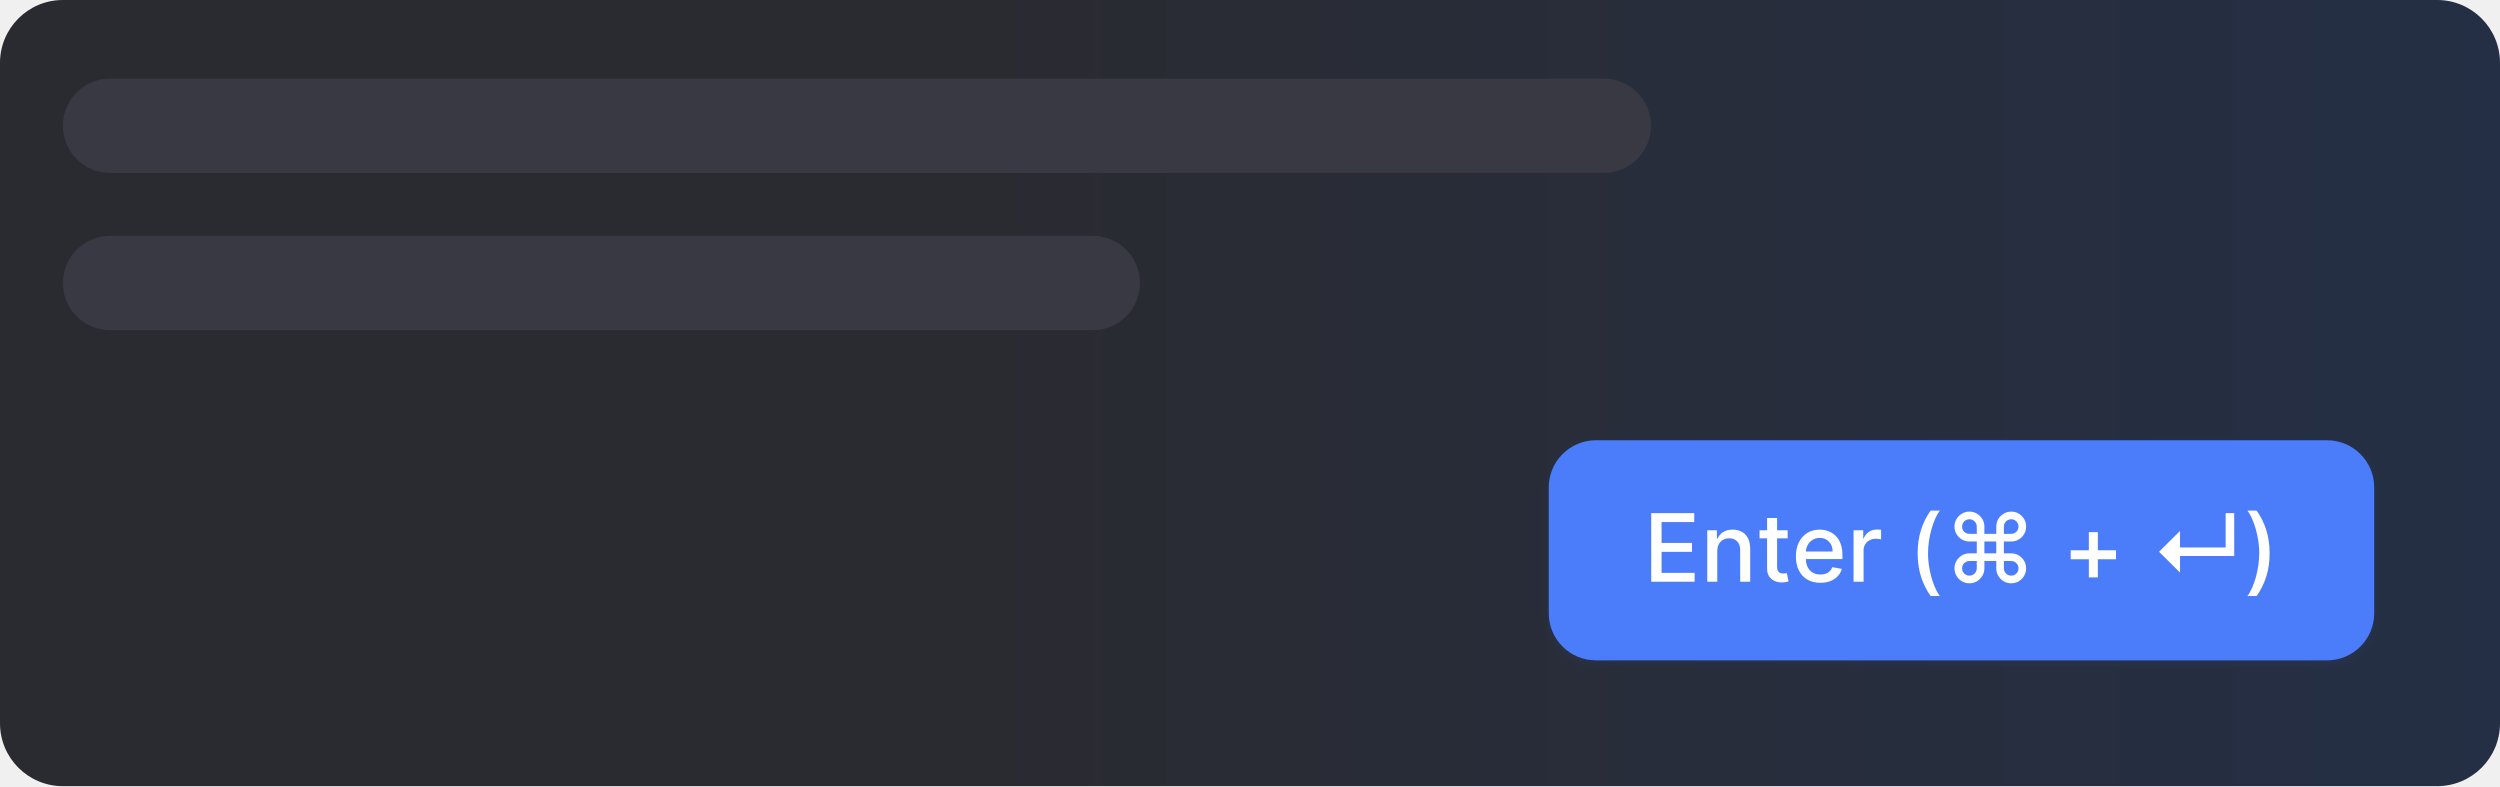
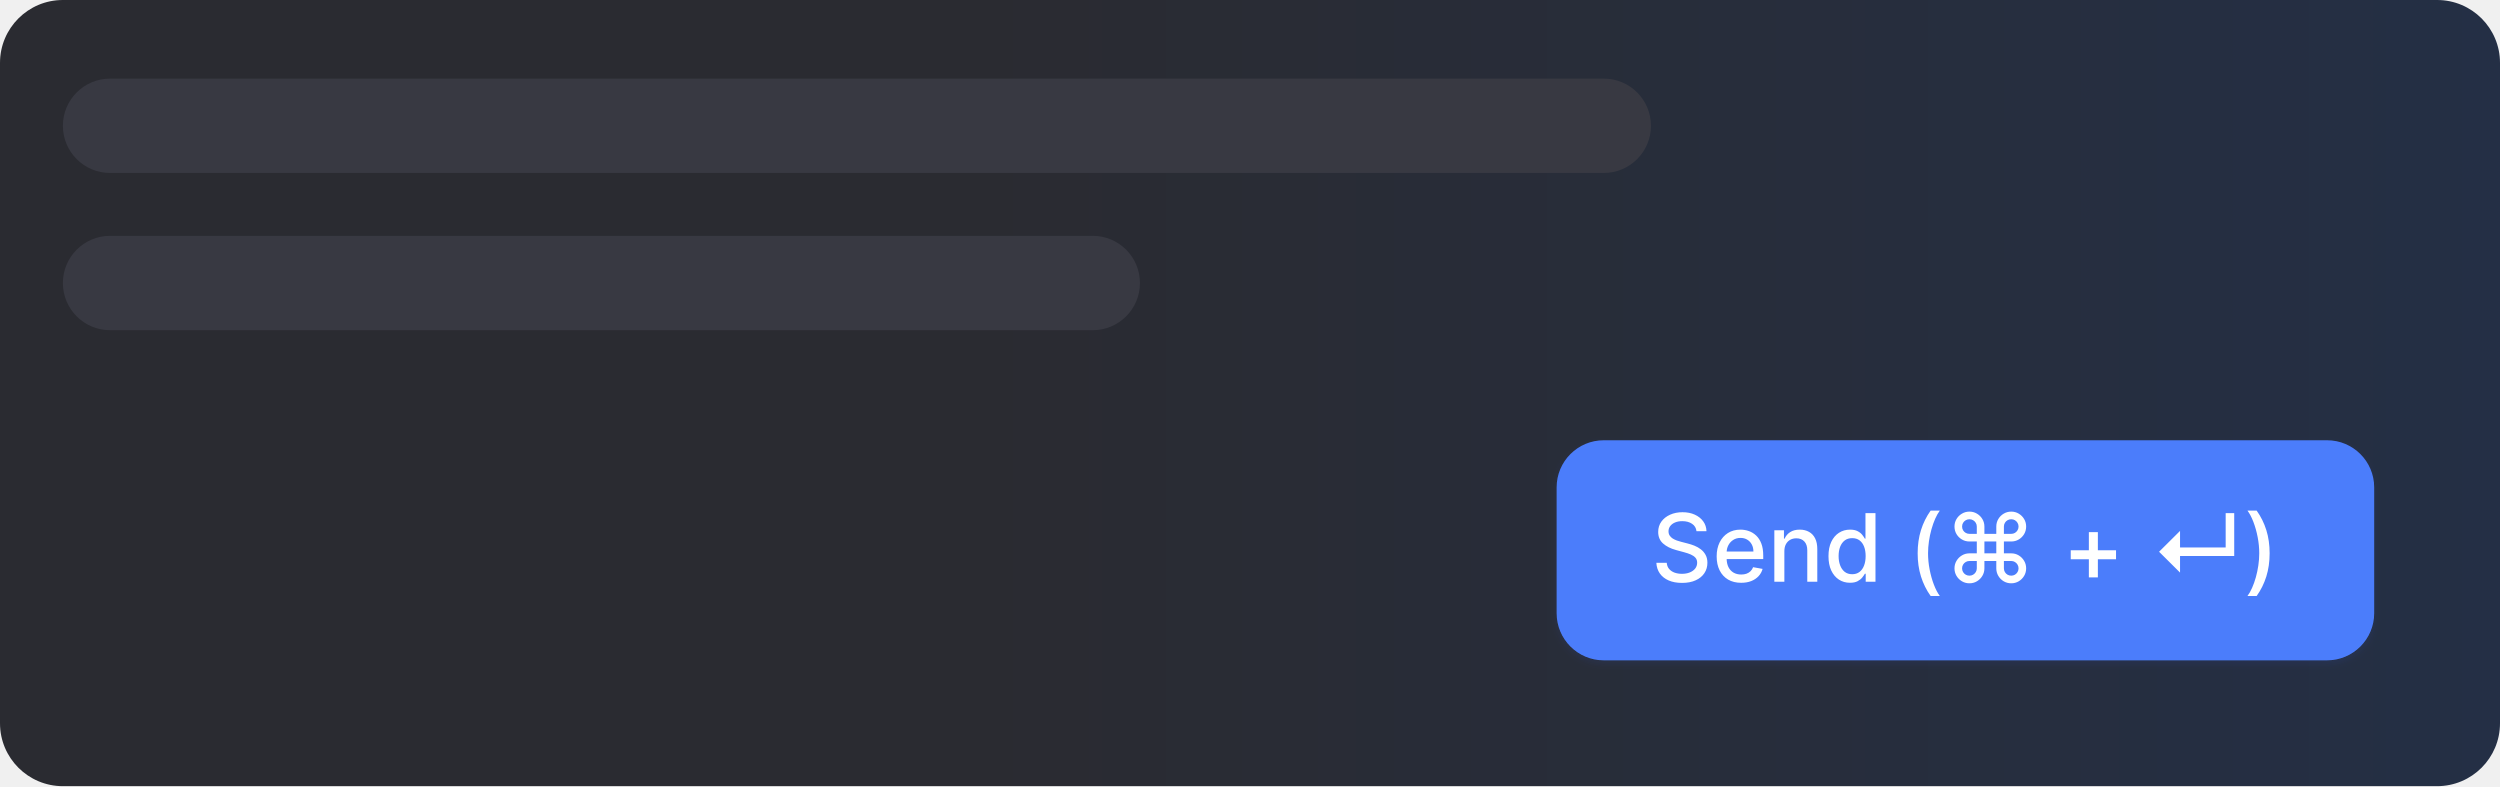
<svg xmlns="http://www.w3.org/2000/svg" width="318" height="100" viewBox="0 0 318 100" fill="none">
-   <rect width="318" height="100" rx="8" fill="url(#paint0_linear_487_4395)" />
-   <g filter="url(#filter0_d_487_4395)">
-     <rect x="197" y="56" width="105" height="28" rx="6" fill="#4B7DFB" />
-     <path d="M210.035 74V65.273H215.507V66.406H211.352V69.065H215.221V70.195H211.352V72.867H215.558V74H210.035ZM218.437 70.114V74H217.163V67.454H218.386V68.52H218.467C218.618 68.173 218.854 67.895 219.175 67.685C219.498 67.474 219.906 67.369 220.398 67.369C220.844 67.369 221.234 67.463 221.569 67.651C221.905 67.835 222.165 68.111 222.349 68.477C222.534 68.844 222.626 69.297 222.626 69.837V74H221.352V69.99C221.352 69.516 221.229 69.145 220.981 68.878C220.734 68.608 220.395 68.473 219.963 68.473C219.667 68.473 219.405 68.537 219.175 68.665C218.947 68.793 218.767 68.98 218.633 69.227C218.503 69.472 218.437 69.767 218.437 70.114ZM227.39 67.454V68.477H223.815V67.454H227.39ZM224.774 65.886H226.048V72.078C226.048 72.325 226.085 72.511 226.159 72.636C226.233 72.758 226.328 72.842 226.444 72.888C226.564 72.93 226.693 72.952 226.832 72.952C226.934 72.952 227.024 72.945 227.101 72.93C227.177 72.916 227.237 72.905 227.28 72.896L227.51 73.949C227.436 73.977 227.331 74.006 227.194 74.034C227.058 74.065 226.888 74.082 226.683 74.085C226.348 74.091 226.035 74.031 225.746 73.906C225.456 73.781 225.221 73.588 225.042 73.327C224.863 73.065 224.774 72.737 224.774 72.342V65.886ZM231.551 74.132C230.906 74.132 230.35 73.994 229.884 73.719C229.421 73.44 229.063 73.05 228.811 72.547C228.561 72.041 228.436 71.449 228.436 70.77C228.436 70.099 228.561 69.508 228.811 68.997C229.063 68.486 229.416 68.087 229.867 67.8C230.322 67.513 230.853 67.369 231.461 67.369C231.83 67.369 232.188 67.43 232.535 67.553C232.882 67.675 233.193 67.867 233.468 68.128C233.744 68.389 233.961 68.729 234.12 69.146C234.279 69.561 234.359 70.065 234.359 70.659V71.111H229.156V70.156H233.11C233.11 69.821 233.042 69.524 232.906 69.266C232.769 69.004 232.578 68.798 232.33 68.648C232.086 68.497 231.799 68.422 231.47 68.422C231.112 68.422 230.799 68.51 230.532 68.686C230.268 68.859 230.063 69.087 229.919 69.368C229.776 69.646 229.705 69.949 229.705 70.276V71.021C229.705 71.459 229.782 71.831 229.936 72.138C230.092 72.445 230.309 72.679 230.588 72.841C230.866 73 231.191 73.079 231.563 73.079C231.805 73.079 232.025 73.046 232.224 72.977C232.423 72.906 232.595 72.801 232.74 72.662C232.884 72.523 232.995 72.351 233.072 72.146L234.278 72.364C234.181 72.719 234.008 73.03 233.758 73.297C233.511 73.561 233.2 73.767 232.825 73.915C232.453 74.06 232.028 74.132 231.551 74.132ZM235.773 74V67.454H237.004V68.494H237.072C237.192 68.142 237.402 67.865 237.703 67.663C238.007 67.459 238.351 67.356 238.734 67.356C238.814 67.356 238.907 67.359 239.015 67.365C239.126 67.371 239.213 67.378 239.275 67.386V68.605C239.224 68.591 239.133 68.575 239.003 68.558C238.872 68.538 238.741 68.528 238.611 68.528C238.309 68.528 238.041 68.592 237.805 68.72C237.572 68.845 237.388 69.02 237.251 69.244C237.115 69.466 237.047 69.719 237.047 70.003V74H235.773ZM243.925 70.378C243.925 69.31 244.065 68.327 244.346 67.429C244.628 66.531 245.038 65.703 245.578 64.945H246.746C246.535 65.226 246.339 65.571 246.157 65.98C245.976 66.389 245.817 66.838 245.68 67.327C245.544 67.812 245.437 68.317 245.361 68.84C245.284 69.359 245.246 69.872 245.246 70.378C245.246 71.054 245.312 71.739 245.446 72.432C245.579 73.125 245.76 73.769 245.987 74.362C246.214 74.956 246.467 75.44 246.746 75.815H245.578C245.038 75.057 244.628 74.229 244.346 73.331C244.065 72.433 243.925 71.449 243.925 70.378ZM250.509 74.196C250.163 74.196 249.845 74.111 249.555 73.94C249.265 73.767 249.035 73.537 248.865 73.25C248.694 72.96 248.609 72.642 248.609 72.296C248.609 71.946 248.694 71.628 248.865 71.341C249.035 71.051 249.265 70.82 249.555 70.646C249.845 70.473 250.163 70.386 250.509 70.386H251.447V68.878H250.509C250.163 68.878 249.845 68.793 249.555 68.622C249.265 68.452 249.035 68.223 248.865 67.936C248.694 67.646 248.609 67.327 248.609 66.977C248.609 66.628 248.694 66.31 248.865 66.023C249.035 65.736 249.265 65.507 249.555 65.337C249.845 65.163 250.163 65.077 250.509 65.077C250.859 65.077 251.177 65.163 251.464 65.337C251.754 65.507 251.984 65.736 252.154 66.023C252.328 66.31 252.414 66.628 252.414 66.977V67.906H253.927V66.977C253.927 66.628 254.012 66.31 254.183 66.023C254.353 65.736 254.582 65.507 254.869 65.337C255.159 65.163 255.478 65.077 255.828 65.077C256.177 65.077 256.495 65.163 256.782 65.337C257.069 65.507 257.298 65.736 257.468 66.023C257.639 66.31 257.724 66.628 257.724 66.977C257.724 67.327 257.639 67.646 257.468 67.936C257.298 68.223 257.069 68.452 256.782 68.622C256.495 68.793 256.177 68.878 255.828 68.878H254.894V70.386H255.828C256.177 70.386 256.495 70.473 256.782 70.646C257.069 70.82 257.298 71.051 257.468 71.341C257.639 71.628 257.724 71.946 257.724 72.296C257.724 72.642 257.639 72.96 257.468 73.25C257.298 73.537 257.069 73.767 256.782 73.94C256.495 74.111 256.177 74.196 255.828 74.196C255.478 74.196 255.159 74.111 254.869 73.94C254.582 73.767 254.353 73.537 254.183 73.25C254.012 72.96 253.927 72.642 253.927 72.296V71.358H252.414V72.296C252.414 72.642 252.328 72.96 252.154 73.25C251.984 73.537 251.754 73.767 251.464 73.94C251.177 74.111 250.859 74.196 250.509 74.196ZM250.509 73.224C250.683 73.224 250.839 73.183 250.978 73.101C251.12 73.019 251.234 72.906 251.319 72.764C251.404 72.622 251.447 72.466 251.447 72.296V71.358H250.509C250.339 71.358 250.183 71.401 250.041 71.486C249.899 71.568 249.785 71.68 249.7 71.822C249.617 71.965 249.576 72.122 249.576 72.296C249.576 72.466 249.617 72.622 249.7 72.764C249.785 72.906 249.899 73.019 250.041 73.101C250.183 73.183 250.339 73.224 250.509 73.224ZM250.509 67.906H251.447V66.977C251.447 66.804 251.404 66.648 251.319 66.508C251.234 66.367 251.12 66.254 250.978 66.172C250.839 66.09 250.683 66.048 250.509 66.048C250.339 66.048 250.183 66.09 250.041 66.172C249.899 66.254 249.785 66.367 249.7 66.508C249.617 66.648 249.576 66.804 249.576 66.977C249.576 67.151 249.617 67.308 249.7 67.45C249.785 67.59 249.899 67.7 250.041 67.783C250.183 67.865 250.339 67.906 250.509 67.906ZM254.894 67.906H255.828C256.001 67.906 256.157 67.865 256.296 67.783C256.436 67.7 256.546 67.59 256.629 67.45C256.714 67.308 256.757 67.151 256.757 66.977C256.757 66.804 256.714 66.648 256.629 66.508C256.546 66.367 256.436 66.254 256.296 66.172C256.157 66.09 256.001 66.048 255.828 66.048C255.654 66.048 255.497 66.09 255.355 66.172C255.213 66.254 255.1 66.367 255.018 66.508C254.936 66.648 254.894 66.804 254.894 66.977V67.906ZM255.828 73.224C256.001 73.224 256.157 73.183 256.296 73.101C256.436 73.019 256.546 72.906 256.629 72.764C256.714 72.622 256.757 72.466 256.757 72.296C256.757 72.122 256.714 71.965 256.629 71.822C256.546 71.68 256.436 71.568 256.296 71.486C256.157 71.401 256.001 71.358 255.828 71.358H254.894V72.296C254.894 72.466 254.936 72.622 255.018 72.764C255.1 72.906 255.213 73.019 255.355 73.101C255.497 73.183 255.654 73.224 255.828 73.224ZM252.414 70.386H253.927V68.878H252.414V70.386ZM265.701 73.446V67.685H266.847V73.446H265.701ZM263.396 71.136V69.99H269.157V71.136H263.396ZM277.3 72.832L274.632 70.182L277.3 67.531V72.832ZM276.469 70.727V69.636H284.165V70.727H276.469ZM283.104 70.727V65.273H284.19V70.727H283.104ZM288.695 70.378C288.695 71.449 288.555 72.433 288.274 73.331C287.992 74.229 287.582 75.057 287.042 75.815H285.874C286.085 75.534 286.281 75.189 286.463 74.78C286.644 74.371 286.803 73.923 286.94 73.438C287.076 72.949 287.183 72.443 287.259 71.921C287.336 71.398 287.374 70.883 287.374 70.378C287.374 69.704 287.308 69.021 287.174 68.328C287.041 67.635 286.86 66.992 286.633 66.398C286.406 65.804 286.153 65.32 285.874 64.945H287.042C287.582 65.703 287.992 66.531 288.274 67.429C288.555 68.327 288.695 69.31 288.695 70.378Z" fill="white" />
+   <rect width="318" height="100" rx="8" fill="url(#paint0_linear_487_4427)" />
+   <g filter="url(#filter0_d_487_4427)">
+     <rect x="198" y="56" width="104" height="28" rx="6" fill="#4B7DFB" />
+     <path d="M215.793 67.565C215.748 67.162 215.56 66.849 215.23 66.628C214.901 66.403 214.486 66.291 213.986 66.291C213.628 66.291 213.319 66.348 213.057 66.462C212.796 66.572 212.593 66.726 212.448 66.922C212.306 67.115 212.235 67.335 212.235 67.582C212.235 67.79 212.283 67.969 212.38 68.119C212.479 68.27 212.608 68.396 212.767 68.499C212.929 68.598 213.103 68.682 213.287 68.75C213.472 68.815 213.65 68.869 213.82 68.912L214.672 69.133C214.951 69.202 215.236 69.294 215.529 69.41C215.821 69.527 216.093 69.68 216.343 69.871C216.593 70.061 216.794 70.297 216.948 70.578C217.104 70.859 217.182 71.196 217.182 71.588C217.182 72.082 217.054 72.521 216.799 72.905C216.546 73.288 216.178 73.591 215.695 73.812C215.215 74.034 214.634 74.145 213.952 74.145C213.299 74.145 212.733 74.041 212.256 73.834C211.779 73.626 211.405 73.332 211.135 72.952C210.865 72.568 210.716 72.114 210.688 71.588H212.009C212.034 71.903 212.137 72.166 212.316 72.376C212.498 72.584 212.729 72.739 213.01 72.841C213.294 72.94 213.605 72.99 213.944 72.99C214.316 72.99 214.647 72.932 214.936 72.815C215.229 72.696 215.459 72.531 215.627 72.321C215.794 72.108 215.878 71.859 215.878 71.575C215.878 71.317 215.804 71.105 215.657 70.94C215.512 70.776 215.314 70.639 215.064 70.531C214.817 70.423 214.537 70.328 214.225 70.246L213.194 69.965C212.495 69.774 211.941 69.494 211.532 69.125C211.125 68.756 210.922 68.267 210.922 67.659C210.922 67.156 211.059 66.717 211.331 66.342C211.604 65.967 211.973 65.676 212.439 65.469C212.905 65.258 213.431 65.153 214.016 65.153C214.607 65.153 215.128 65.257 215.58 65.465C216.034 65.672 216.392 65.957 216.654 66.321C216.915 66.682 217.051 67.097 217.063 67.565H215.793ZM221.474 74.132C220.83 74.132 220.274 73.994 219.808 73.719C219.345 73.44 218.987 73.05 218.734 72.547C218.484 72.041 218.359 71.449 218.359 70.77C218.359 70.099 218.484 69.508 218.734 68.997C218.987 68.486 219.339 68.087 219.791 67.8C220.246 67.513 220.777 67.369 221.385 67.369C221.754 67.369 222.112 67.43 222.459 67.553C222.805 67.675 223.116 67.867 223.392 68.128C223.668 68.389 223.885 68.729 224.044 69.146C224.203 69.561 224.283 70.065 224.283 70.659V71.111H219.08V70.156H223.034C223.034 69.821 222.966 69.524 222.83 69.266C222.693 69.004 222.501 68.798 222.254 68.648C222.01 68.497 221.723 68.422 221.393 68.422C221.036 68.422 220.723 68.51 220.456 68.686C220.192 68.859 219.987 69.087 219.842 69.368C219.7 69.646 219.629 69.949 219.629 70.276V71.021C219.629 71.459 219.706 71.831 219.859 72.138C220.016 72.445 220.233 72.679 220.511 72.841C220.79 73 221.115 73.079 221.487 73.079C221.729 73.079 221.949 73.046 222.148 72.977C222.347 72.906 222.518 72.801 222.663 72.662C222.808 72.523 222.919 72.351 222.996 72.146L224.202 72.364C224.105 72.719 223.932 73.03 223.682 73.297C223.435 73.561 223.124 73.767 222.749 73.915C222.376 74.06 221.952 74.132 221.474 74.132ZM226.971 70.114V74H225.696V67.454H226.919V68.52H227C227.151 68.173 227.387 67.895 227.708 67.685C228.032 67.474 228.439 67.369 228.931 67.369C229.377 67.369 229.767 67.463 230.103 67.651C230.438 67.835 230.698 68.111 230.882 68.477C231.067 68.844 231.159 69.297 231.159 69.837V74H229.885V69.99C229.885 69.516 229.762 69.145 229.515 68.878C229.267 68.608 228.928 68.473 228.496 68.473C228.201 68.473 227.938 68.537 227.708 68.665C227.48 68.793 227.3 68.98 227.167 69.227C227.036 69.472 226.971 69.767 226.971 70.114ZM235.319 74.128C234.79 74.128 234.319 73.993 233.904 73.723C233.492 73.45 233.168 73.062 232.932 72.56C232.699 72.054 232.583 71.447 232.583 70.74C232.583 70.033 232.701 69.428 232.936 68.925C233.175 68.422 233.502 68.037 233.917 67.77C234.331 67.503 234.801 67.369 235.327 67.369C235.733 67.369 236.06 67.438 236.307 67.574C236.557 67.707 236.75 67.864 236.887 68.043C237.026 68.222 237.134 68.379 237.211 68.516H237.287V65.273H238.561V74H237.317V72.981H237.211C237.134 73.121 237.023 73.28 236.878 73.459C236.736 73.638 236.54 73.794 236.29 73.928C236.04 74.061 235.716 74.128 235.319 74.128ZM235.6 73.041C235.966 73.041 236.276 72.945 236.529 72.751C236.784 72.555 236.978 72.284 237.108 71.938C237.242 71.591 237.309 71.188 237.309 70.727C237.309 70.273 237.243 69.875 237.113 69.534C236.982 69.193 236.79 68.928 236.537 68.737C236.284 68.547 235.972 68.452 235.6 68.452C235.216 68.452 234.897 68.551 234.641 68.75C234.385 68.949 234.192 69.22 234.061 69.564C233.934 69.908 233.87 70.296 233.87 70.727C233.87 71.165 233.935 71.558 234.066 71.908C234.196 72.257 234.39 72.534 234.645 72.739C234.904 72.94 235.222 73.041 235.6 73.041ZM243.926 70.378C243.926 69.31 244.067 68.327 244.348 67.429C244.63 66.531 245.04 65.703 245.58 64.945H246.748C246.537 65.226 246.341 65.571 246.159 65.98C245.978 66.389 245.819 66.838 245.682 67.327C245.546 67.812 245.439 68.317 245.363 68.84C245.286 69.359 245.248 69.872 245.248 70.378C245.248 71.054 245.314 71.739 245.448 72.432C245.581 73.125 245.762 73.769 245.989 74.362C246.216 74.956 246.469 75.44 246.748 75.815H245.58C245.04 75.057 244.63 74.229 244.348 73.331C244.067 72.433 243.926 71.449 243.926 70.378ZM250.511 74.196C250.165 74.196 249.847 74.111 249.557 73.94C249.267 73.767 249.037 73.537 248.866 73.25C248.696 72.96 248.611 72.642 248.611 72.296C248.611 71.946 248.696 71.628 248.866 71.341C249.037 71.051 249.267 70.82 249.557 70.646C249.847 70.473 250.165 70.386 250.511 70.386H251.449V68.878H250.511C250.165 68.878 249.847 68.793 249.557 68.622C249.267 68.452 249.037 68.223 248.866 67.936C248.696 67.646 248.611 67.327 248.611 66.977C248.611 66.628 248.696 66.31 248.866 66.023C249.037 65.736 249.267 65.507 249.557 65.337C249.847 65.163 250.165 65.077 250.511 65.077C250.861 65.077 251.179 65.163 251.466 65.337C251.756 65.507 251.986 65.736 252.156 66.023C252.33 66.31 252.416 66.628 252.416 66.977V67.906H253.929V66.977C253.929 66.628 254.014 66.31 254.185 66.023C254.355 65.736 254.584 65.507 254.871 65.337C255.161 65.163 255.48 65.077 255.83 65.077C256.179 65.077 256.497 65.163 256.784 65.337C257.071 65.507 257.3 65.736 257.47 66.023C257.641 66.31 257.726 66.628 257.726 66.977C257.726 67.327 257.641 67.646 257.47 67.936C257.3 68.223 257.071 68.452 256.784 68.622C256.497 68.793 256.179 68.878 255.83 68.878H254.896V70.386H255.83C256.179 70.386 256.497 70.473 256.784 70.646C257.071 70.82 257.3 71.051 257.47 71.341C257.641 71.628 257.726 71.946 257.726 72.296C257.726 72.642 257.641 72.96 257.47 73.25C257.3 73.537 257.071 73.767 256.784 73.94C256.497 74.111 256.179 74.196 255.83 74.196C255.48 74.196 255.161 74.111 254.871 73.94C254.584 73.767 254.355 73.537 254.185 73.25C254.014 72.96 253.929 72.642 253.929 72.296V71.358H252.416V72.296C252.416 72.642 252.33 72.96 252.156 73.25C251.986 73.537 251.756 73.767 251.466 73.94C251.179 74.111 250.861 74.196 250.511 74.196ZM250.511 73.224C250.685 73.224 250.841 73.183 250.98 73.101C251.122 73.019 251.236 72.906 251.321 72.764C251.406 72.622 251.449 72.466 251.449 72.296V71.358H250.511C250.341 71.358 250.185 71.401 250.043 71.486C249.901 71.568 249.787 71.68 249.702 71.822C249.619 71.965 249.578 72.122 249.578 72.296C249.578 72.466 249.619 72.622 249.702 72.764C249.787 72.906 249.901 73.019 250.043 73.101C250.185 73.183 250.341 73.224 250.511 73.224ZM250.511 67.906H251.449V66.977C251.449 66.804 251.406 66.648 251.321 66.508C251.236 66.367 251.122 66.254 250.98 66.172C250.841 66.09 250.685 66.048 250.511 66.048C250.341 66.048 250.185 66.09 250.043 66.172C249.901 66.254 249.787 66.367 249.702 66.508C249.619 66.648 249.578 66.804 249.578 66.977C249.578 67.151 249.619 67.308 249.702 67.45C249.787 67.59 249.901 67.7 250.043 67.783C250.185 67.865 250.341 67.906 250.511 67.906ZM254.896 67.906H255.83C256.003 67.906 256.159 67.865 256.298 67.783C256.438 67.7 256.548 67.59 256.631 67.45C256.716 67.308 256.759 67.151 256.759 66.977C256.759 66.804 256.716 66.648 256.631 66.508C256.548 66.367 256.438 66.254 256.298 66.172C256.159 66.09 256.003 66.048 255.83 66.048C255.656 66.048 255.499 66.09 255.357 66.172C255.214 66.254 255.102 66.367 255.02 66.508C254.938 66.648 254.896 66.804 254.896 66.977V67.906ZM255.83 73.224C256.003 73.224 256.159 73.183 256.298 73.101C256.438 73.019 256.548 72.906 256.631 72.764C256.716 72.622 256.759 72.466 256.759 72.296C256.759 72.122 256.716 71.965 256.631 71.822C256.548 71.68 256.438 71.568 256.298 71.486C256.159 71.401 256.003 71.358 255.83 71.358H254.896V72.296C254.896 72.466 254.938 72.622 255.02 72.764C255.102 72.906 255.214 73.019 255.357 73.101C255.499 73.183 255.656 73.224 255.83 73.224ZM252.416 70.386H253.929V68.878H252.416V70.386ZM265.703 73.446V67.685H266.849V73.446H265.703ZM263.398 71.136V69.99H269.159V71.136H263.398ZM277.301 72.832L274.634 70.182L277.301 67.531V72.832ZM276.471 70.727V69.636H284.167V70.727H276.471ZM283.105 70.727V65.273H284.192V70.727H283.105ZM288.697 70.378C288.697 71.449 288.557 72.433 288.276 73.331C287.994 74.229 287.584 75.057 287.044 75.815H285.876C286.087 75.534 286.283 75.189 286.464 74.78C286.646 74.371 286.805 73.923 286.942 73.438C287.078 72.949 287.185 72.443 287.261 71.921C287.338 71.398 287.376 70.883 287.376 70.378C287.376 69.704 287.31 69.021 287.176 68.328C287.043 67.635 286.862 66.992 286.635 66.398C286.408 65.804 286.155 65.32 285.876 64.945H287.044C287.584 65.703 287.994 66.531 288.276 67.429C288.557 68.327 288.697 69.31 288.697 70.378Z" fill="white" />
  </g>
  <rect x="8" y="10" width="202" height="12" rx="6" fill="#383942" />
  <rect x="8" y="30" width="137" height="12" rx="6" fill="#383942" />
  <defs>
-     <filter id="filter0_d_487_4395" x="196.167" y="55.583" width="106.667" height="29.667" filterUnits="userSpaceOnUse" color-interpolation-filters="sRGB">
+     <filter id="filter0_d_487_4427" x="197.167" y="55.583" width="105.667" height="29.667" filterUnits="userSpaceOnUse" color-interpolation-filters="sRGB">
      <feFlood flood-opacity="0" result="BackgroundImageFix" />
      <feColorMatrix in="SourceAlpha" type="matrix" values="0 0 0 0 0 0 0 0 0 0 0 0 0 0 0 0 0 0 127 0" result="hardAlpha" />
      <feOffset dy="0.417" />
      <feGaussianBlur stdDeviation="0.417" />
      <feComposite in2="hardAlpha" operator="out" />
      <feColorMatrix type="matrix" values="0 0 0 0 0.215 0 0 0 0 0.364 0 0 0 0 0.985 0 0 0 0.08 0" />
-       <feBlend mode="normal" in2="BackgroundImageFix" result="effect1_dropShadow_487_4395" />
-       <feBlend mode="normal" in="SourceGraphic" in2="effect1_dropShadow_487_4395" result="shape" />
+       <feBlend mode="normal" in2="BackgroundImageFix" result="effect1_dropShadow_487_4427" />
+       <feBlend mode="normal" in="SourceGraphic" in2="effect1_dropShadow_487_4427" result="shape" />
    </filter>
-     <linearGradient id="paint0_linear_487_4395" x1="0" y1="50" x2="318" y2="50" gradientUnits="userSpaceOnUse">
+     <linearGradient id="paint0_linear_487_4427" x1="0" y1="50" x2="318" y2="50" gradientUnits="userSpaceOnUse">
      <stop offset="0.39" stop-color="#2A2B31" />
      <stop offset="1" stop-color="#242F45" />
    </linearGradient>
  </defs>
</svg>
